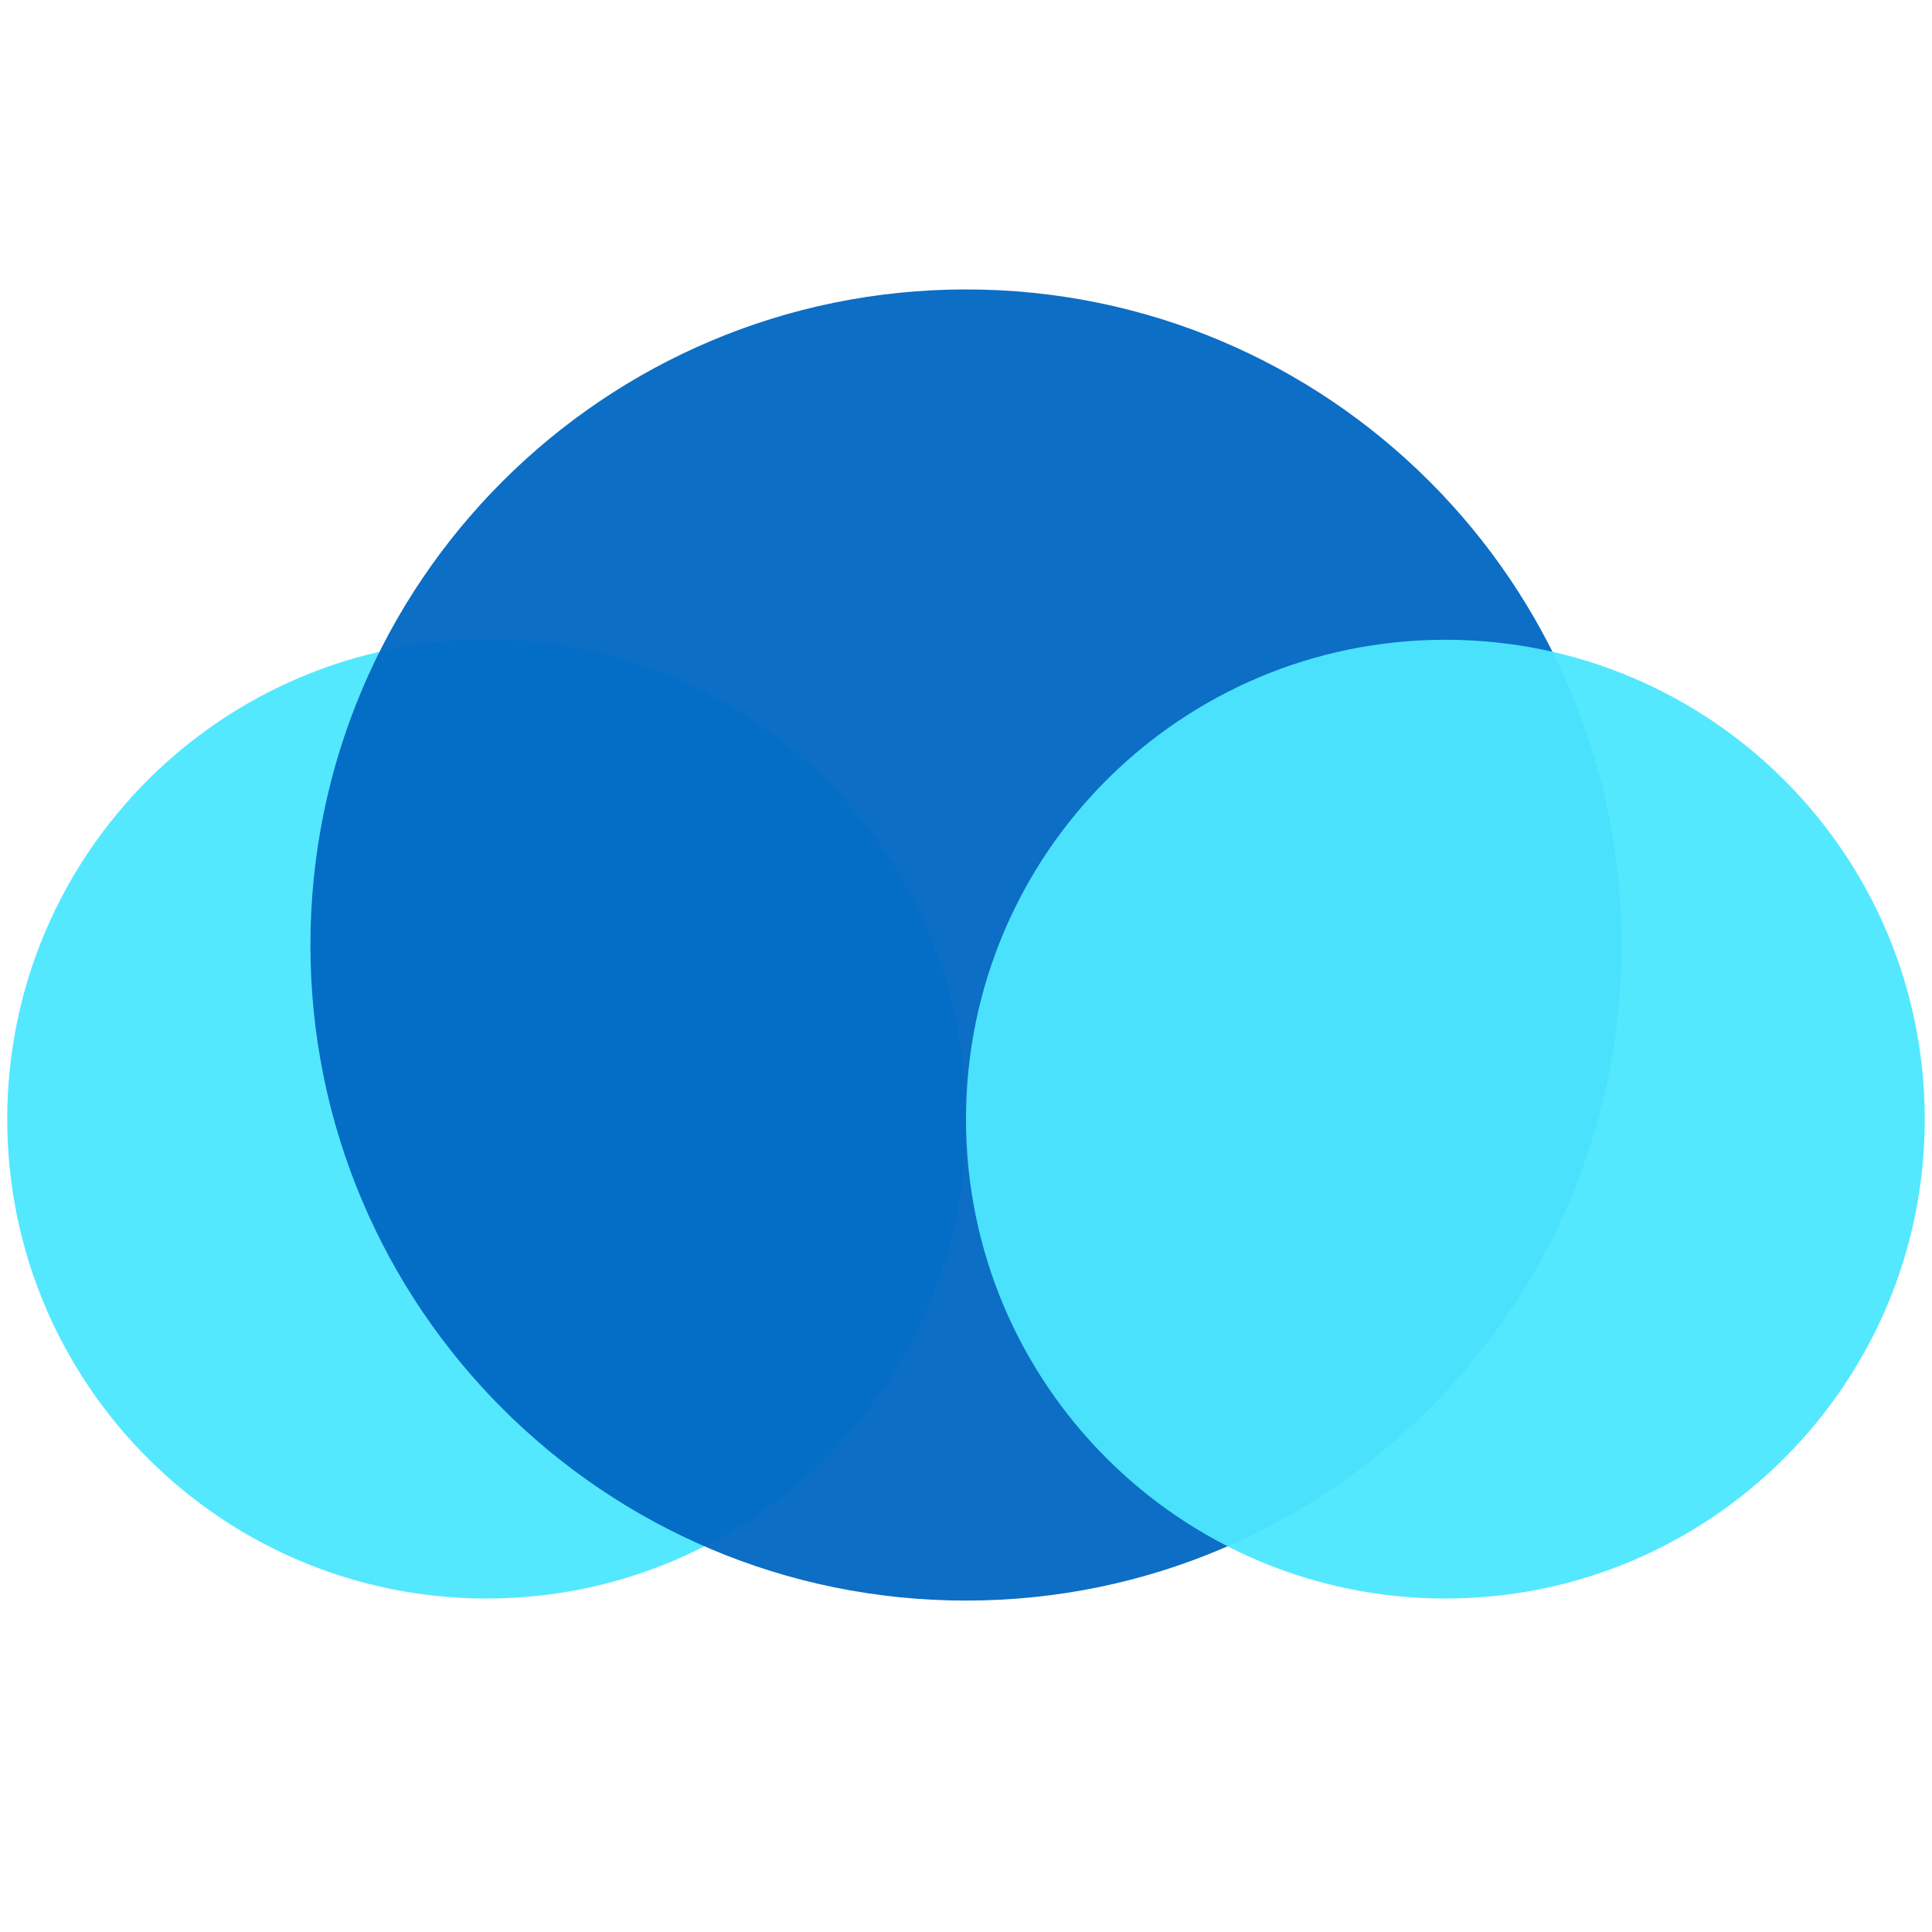
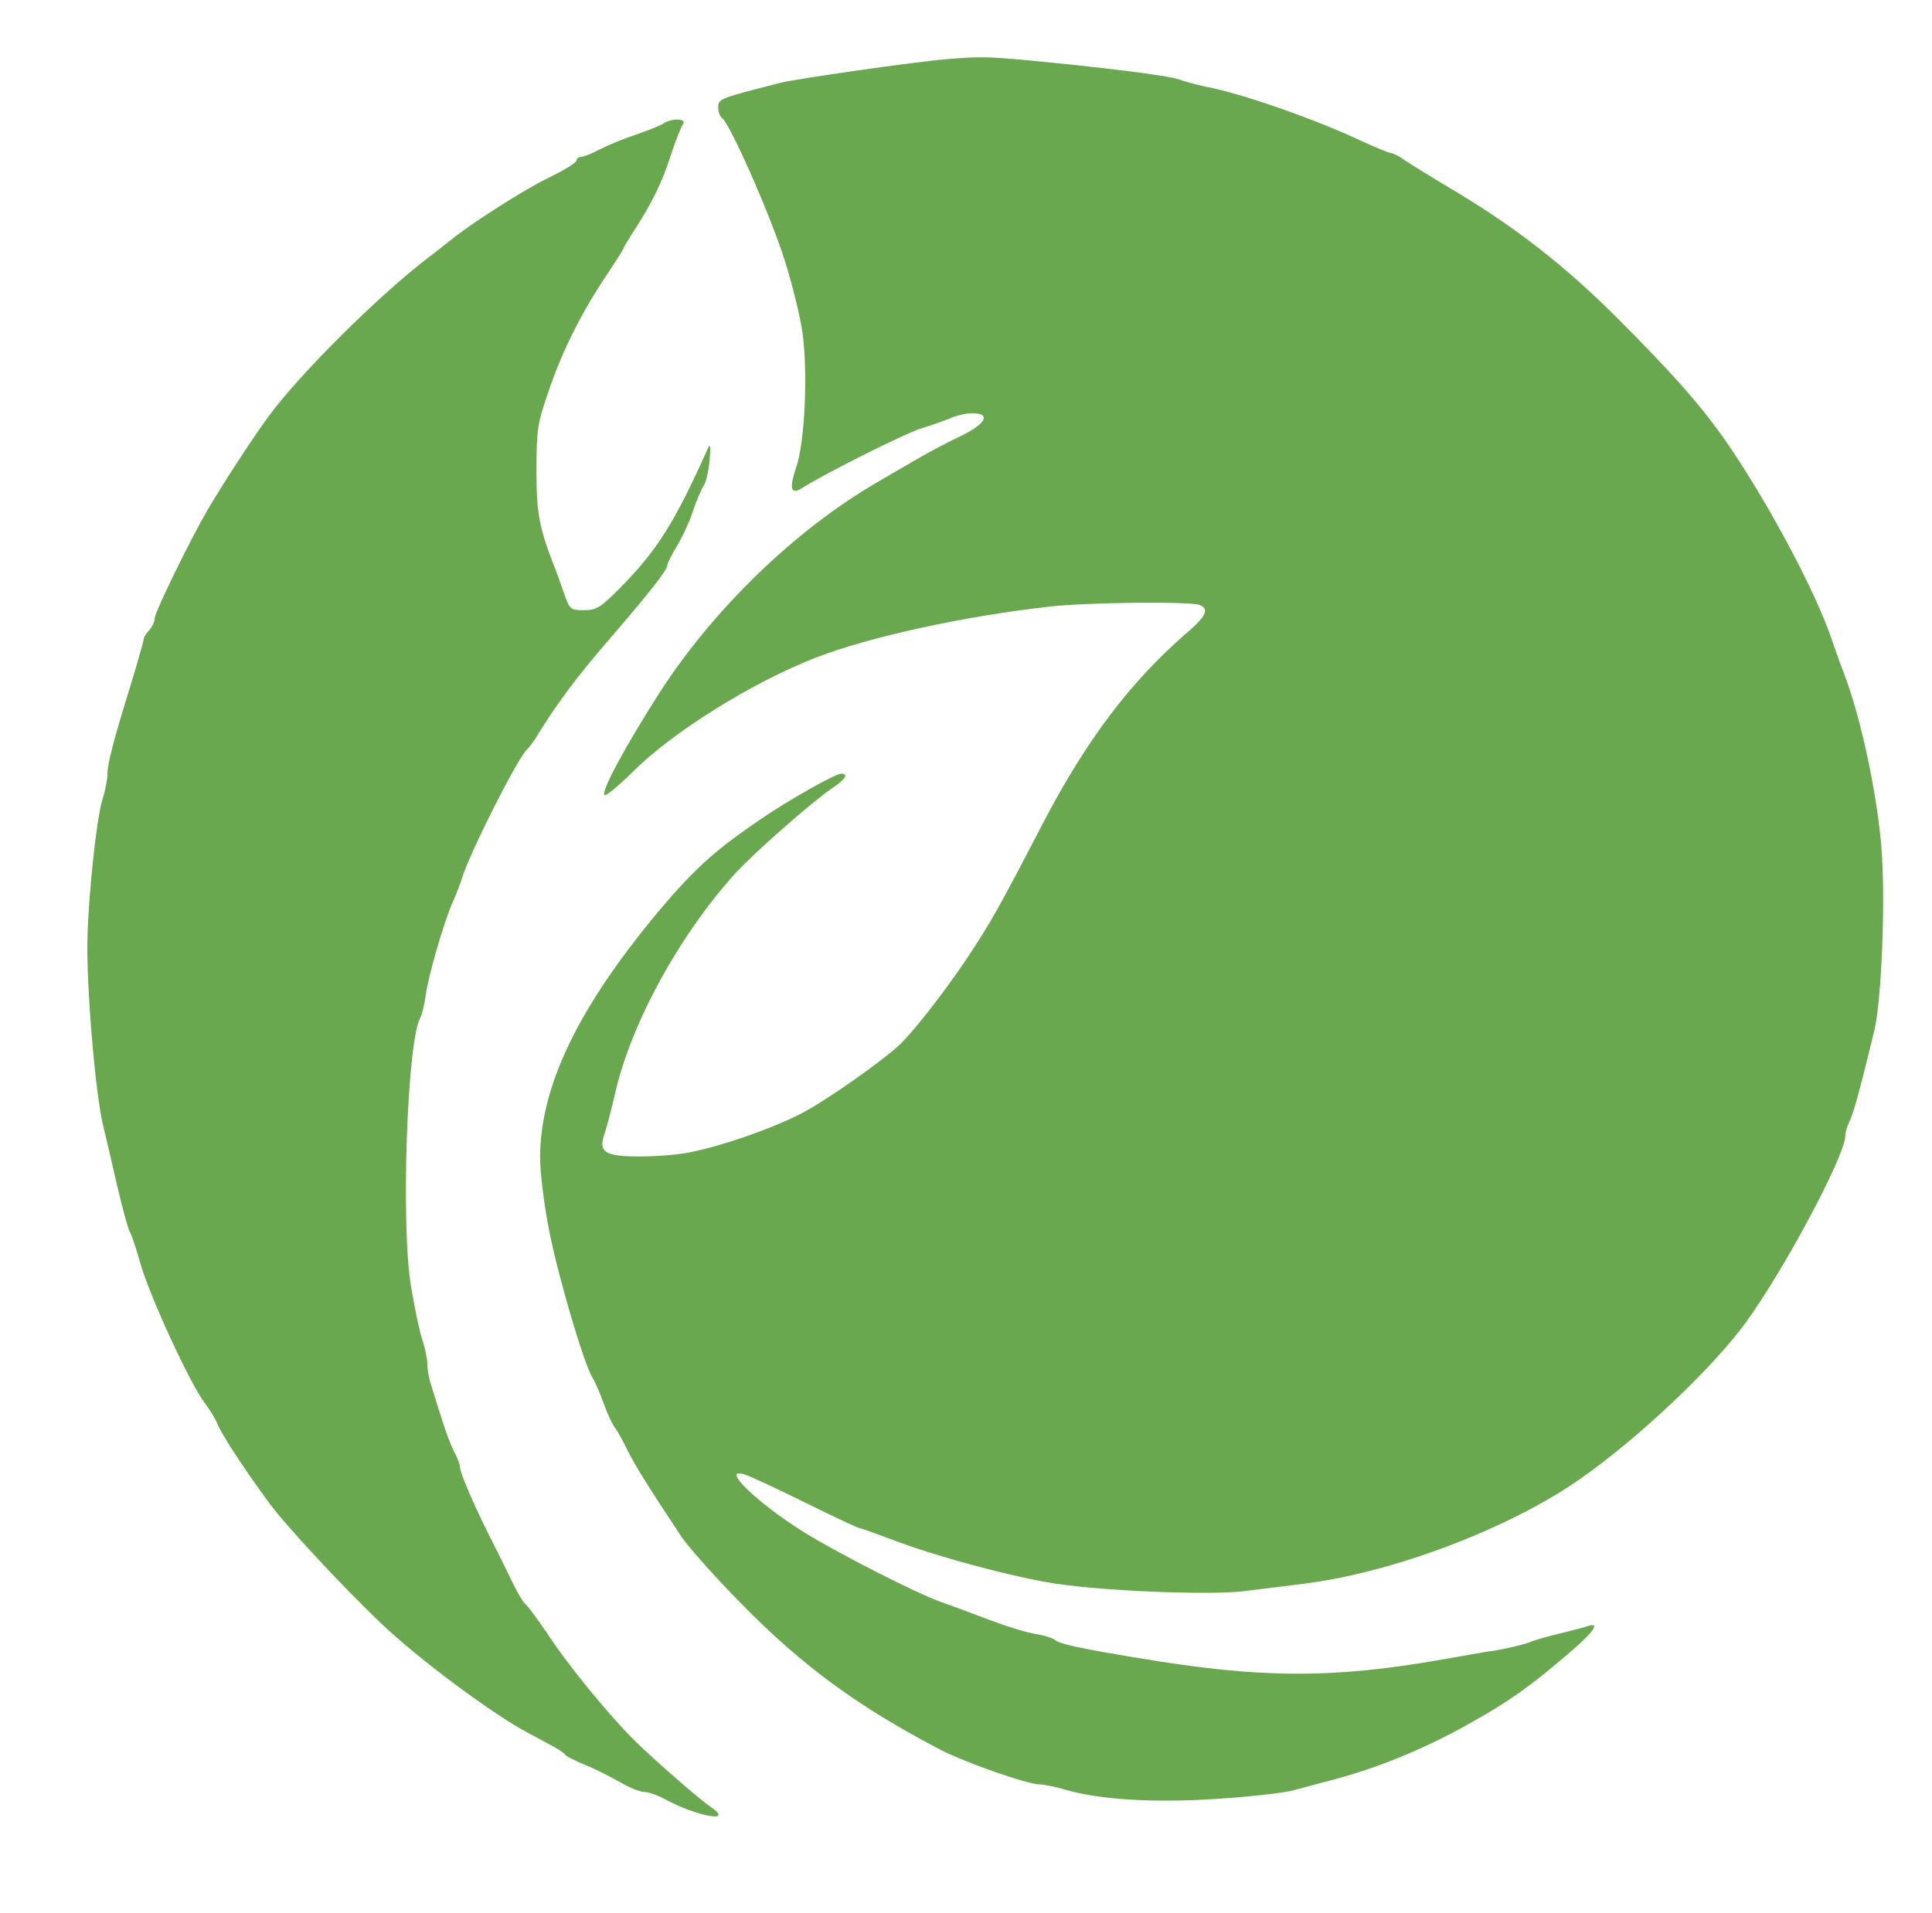
- <svg xmlns="http://www.w3.org/2000/svg" width="267" height="267" viewBox="0 0 267 267" fill="none">
-   <path opacity="0.95" d="M67.25 220.914C103.839 220.914 133.5 191.253 133.5 154.664C133.5 118.075 103.839 88.414 67.25 88.414C30.661 88.414 1 118.075 1 154.664C1 191.253 30.661 220.914 67.25 220.914Z" fill="#4CE7FF" />
-   <path opacity="0.95" d="M133.5 221.198C183.536 221.198 224.099 180.636 224.099 130.599C224.099 80.563 183.536 40 133.5 40C83.463 40 42.901 80.563 42.901 130.599C42.901 180.636 83.463 221.198 133.5 221.198Z" fill="#0067C2" />
-   <path opacity="0.95" d="M199.75 220.914C236.339 220.914 266 191.253 266 154.664C266 118.075 236.339 88.414 199.75 88.414C163.161 88.414 133.5 118.075 133.5 154.664C133.5 191.253 163.161 220.914 199.75 220.914Z" fill="#4CE7FF" />
+ <svg xmlns="http://www.w3.org/2000/svg" viewBox="173.476 165.892 54.934 54.392" width="54.934" height="54.392">
+   <g id="aperture" transform="matrix(0.279125, 0, 0, 0.285348, 174.049, 164.9624)" style="">
+     <path style=" stroke:none;fill-rule:nonzero;fill:rgb(41.569%,65.882%,30.98%);fill-opacity:1;" d="M 94.445 9.148 C 91.223 9.406 79.035 11.109 77.406 11.52 C 71.184 13.074 71.109 13.109 71.109 13.965 C 71.109 14.406 71.297 14.891 71.48 15 C 72.258 15.48 76.297 24.406 77.777 28.891 C 78.629 31.445 79.48 34.852 79.703 36.48 C 80.258 40.555 79.926 47.445 79.035 49.891 C 78.297 52.035 78.52 52.629 79.742 51.852 C 81.852 50.52 90.445 46.297 91.891 45.926 C 92.777 45.668 94.035 45.223 94.703 44.965 C 95.332 44.668 96.371 44.445 97 44.445 C 98.926 44.445 98.406 45.48 95.852 46.703 C 94.555 47.297 92.777 48.223 91.852 48.742 C 90.926 49.258 88.852 50.445 87.223 51.371 C 78.926 56.109 70.668 63.926 65.184 72.223 C 61.668 77.594 59.035 82.332 59.555 82.52 C 59.742 82.555 61.035 81.52 62.445 80.148 C 66.52 76.184 74.48 71.332 80.926 68.852 C 86.297 66.777 96.109 64.668 105 63.703 C 108.668 63.297 119.223 63.184 120.148 63.555 C 121.184 63.965 120.816 64.703 118.629 66.52 C 113.035 71.297 108.594 77.074 104.258 85.184 C 99.52 94.109 98.852 95.223 96.371 98.891 C 94 102.332 90.891 106.223 89.445 107.52 C 87.555 109.184 82.445 112.703 79.965 114.035 C 77.184 115.52 71.816 117.406 68.223 118.109 C 67.148 118.332 64.891 118.52 63.184 118.52 C 59.52 118.52 58.852 118.109 59.555 116.184 C 59.777 115.52 60.223 113.852 60.555 112.445 C 62.148 105.371 67.148 96.445 72.926 90.223 C 74.891 88.148 80.668 83.184 82.668 81.852 C 84.074 80.926 84.445 80.371 83.629 80.371 C 83.035 80.371 78.074 83.109 75.184 85.074 C 70.703 88.074 68.703 89.852 65.109 94 C 56.852 103.668 52.965 111.52 52.965 118.668 C 52.965 120.109 53.371 123.371 53.891 125.926 C 54.816 130.52 57.406 139.148 58.297 140.555 C 58.555 140.965 59.074 142.109 59.445 143.148 C 59.816 144.148 60.332 145.258 60.594 145.555 C 60.816 145.852 61.406 146.852 61.852 147.777 C 62.629 149.332 64.332 151.965 67.406 156.48 C 68.109 157.48 70.852 160.52 73.52 163.148 C 79.629 169.258 85.406 173.406 93.777 177.668 C 96.371 178.965 102.629 181.109 103.852 181.109 C 104.258 181.109 105.406 181.332 106.445 181.629 C 109.965 182.629 115.332 182.965 121.852 182.555 C 125.223 182.332 128.816 181.965 129.816 181.668 C 130.852 181.406 132.742 180.891 134.074 180.555 C 138.668 179.332 143.297 177.445 147.777 174.965 C 151.629 172.852 153.777 171.371 157.445 168.297 C 160.406 165.852 161.074 164.852 159.555 165.371 C 159.074 165.52 157.777 165.852 156.668 166.109 C 155.555 166.371 154.223 166.742 153.703 166.965 C 153.184 167.148 151.703 167.52 150.371 167.742 C 149.035 167.926 146.555 168.371 144.816 168.668 C 133.594 170.594 126.258 170.555 113.703 168.48 C 107.926 167.555 105.891 167.109 105.406 166.703 C 105.184 166.52 104.297 166.258 103.445 166.109 C 102.594 166 100.52 165.371 98.816 164.742 C 97.109 164.109 94.891 163.297 93.816 162.926 C 91.371 162.109 83.184 158 79.891 156 C 75.035 153.035 71.223 149.406 73.816 150.223 C 74.258 150.332 77 151.594 79.926 153 C 82.816 154.406 85.332 155.555 85.48 155.555 C 85.629 155.555 87.074 156.074 88.703 156.668 C 93.074 158.332 101.223 160.48 105.555 161.109 C 110.629 161.852 121.184 162.258 124.629 161.852 C 126.48 161.629 129.223 161.297 130.742 161.109 C 139.891 160 151.852 155.555 159.074 150.555 C 164.926 146.52 172.297 139.703 175.703 135.184 C 179.668 129.891 185.926 118.406 185.926 116.445 C 185.926 116.109 186.109 115.52 186.332 115.074 C 186.703 114.406 187.445 111.777 188.891 105.926 C 189.629 102.816 190.035 92.852 189.594 87.629 C 189.148 82.332 187.555 75.035 185.926 70.742 C 185.48 69.629 184.891 67.965 184.555 67.035 C 183.035 62.555 178.555 54.258 174.52 48.332 C 171.777 44.297 168.965 41.109 162.816 35.074 C 157.371 29.742 152.332 25.891 145.703 22.035 C 143.668 20.852 141.594 19.594 141.035 19.223 C 140.48 18.816 139.852 18.52 139.668 18.52 C 139.48 18.52 138 17.926 136.445 17.223 C 131.742 15.074 124.371 12.555 120.742 11.891 C 119.816 11.703 118.594 11.371 117.965 11.148 C 116.816 10.777 110.184 9.965 102.555 9.258 C 98.332 8.891 97.742 8.891 94.445 9.148 Z M 94.445 9.148 " />
+     <path style=" stroke:none;fill-rule:nonzero;fill:rgb(41.569%,65.882%,30.98%);fill-opacity:1;" d="M 65.555 15.555 C 65.258 15.742 64 16.258 62.742 16.668 C 61.48 17.074 59.852 17.742 59.035 18.148 C 58.258 18.555 57.406 18.891 57.148 18.891 C 56.891 18.891 56.668 19.074 56.668 19.258 C 56.668 19.48 55.406 20.223 53.852 20.965 C 51.52 22.035 45.668 25.703 43.816 27.223 C 43.555 27.406 42.594 28.184 41.629 28.891 C 36.48 32.742 28.52 40.48 25.258 44.816 C 23.555 47.109 20.703 51.406 19.074 54.109 C 17.332 57.035 13.703 64.297 13.703 64.891 C 13.703 65.223 13.445 65.742 13.148 66.074 C 12.852 66.371 12.594 66.742 12.594 66.926 C 12.594 67.074 12.035 69.035 11.332 71.297 C 9.48 77.148 8.891 79.371 8.891 80.445 C 8.891 80.926 8.668 82.074 8.371 83 C 7.777 84.852 6.965 92.371 6.852 96.852 C 6.742 101.594 7.668 112.48 8.48 115.555 C 8.703 116.48 9.332 119.035 9.852 121.297 C 10.371 123.52 10.965 125.668 11.184 126.074 C 11.406 126.445 11.852 127.816 12.223 129.109 C 13.148 132.371 17.406 141.371 18.816 143.109 C 19.297 143.742 19.852 144.594 20.035 145.035 C 20.371 146 22.629 149.406 25.297 152.965 C 26.926 155.184 32.816 161.371 36.742 165.035 C 40.594 168.629 48.223 174.184 51.852 176.035 C 54.445 177.371 55.371 177.891 55.555 178.184 C 55.668 178.332 56.594 178.777 57.594 179.184 C 58.629 179.594 60.184 180.371 61.109 180.891 C 62.035 181.406 63.109 181.852 63.52 181.852 C 63.926 181.852 64.852 182.148 65.555 182.52 C 68.965 184.332 72.816 185 70.371 183.371 C 69.148 182.555 64.668 178.742 62.52 176.668 C 59.965 174.184 55.742 169.148 53.703 166.074 C 52.668 164.594 51.703 163.297 51.48 163.148 C 51.297 163.035 50.742 162.148 50.258 161.184 C 49.777 160.223 48.891 158.445 48.258 157.223 C 46.555 154 44.816 150.109 44.816 149.555 C 44.816 149.297 44.555 148.555 44.223 147.965 C 43.703 147 43.148 145.406 41.852 141.258 C 41.629 140.629 41.48 139.742 41.48 139.223 C 41.48 138.742 41.258 137.594 40.926 136.668 C 40.629 135.742 40.148 133.406 39.816 131.48 C 38.777 125.445 39.406 107.148 40.742 104.742 C 40.926 104.406 41.184 103.406 41.297 102.52 C 41.555 100.594 43.148 95.184 44.074 93.148 C 44.445 92.332 44.852 91.297 45 90.816 C 45.668 88.52 50.742 78.668 51.629 77.965 C 51.852 77.742 52.406 77.074 52.777 76.406 C 54.703 73.371 56.629 70.816 59.926 67.074 C 64.109 62.332 65.926 60.074 65.926 59.594 C 65.926 59.406 66.371 58.555 66.891 57.703 C 67.406 56.891 68.184 55.258 68.555 54.148 C 68.926 53.035 69.445 51.926 69.629 51.668 C 69.852 51.406 70.109 50.297 70.223 49.223 C 70.371 47.52 70.332 47.371 69.965 48.148 C 66.703 55.258 64.891 58.109 61.223 61.742 C 59.148 63.816 58.703 64.074 57.445 64.074 C 56.035 64.074 55.965 64 55.371 62.297 C 55.035 61.332 54.594 60.148 54.406 59.703 C 52.852 55.816 52.594 54.332 52.594 50.109 C 52.594 46.074 52.703 45.445 53.852 42.184 C 55.258 38.148 57.223 34.332 59.777 30.629 C 60.703 29.258 61.48 28.074 61.48 27.965 C 61.48 27.891 61.965 27.109 62.555 26.223 C 64.371 23.48 65.445 21.332 66.297 18.668 C 66.777 17.258 67.332 15.891 67.52 15.629 C 67.965 15.074 66.406 15 65.555 15.555 Z M 65.555 15.555 " />
+   </g>
</svg>
